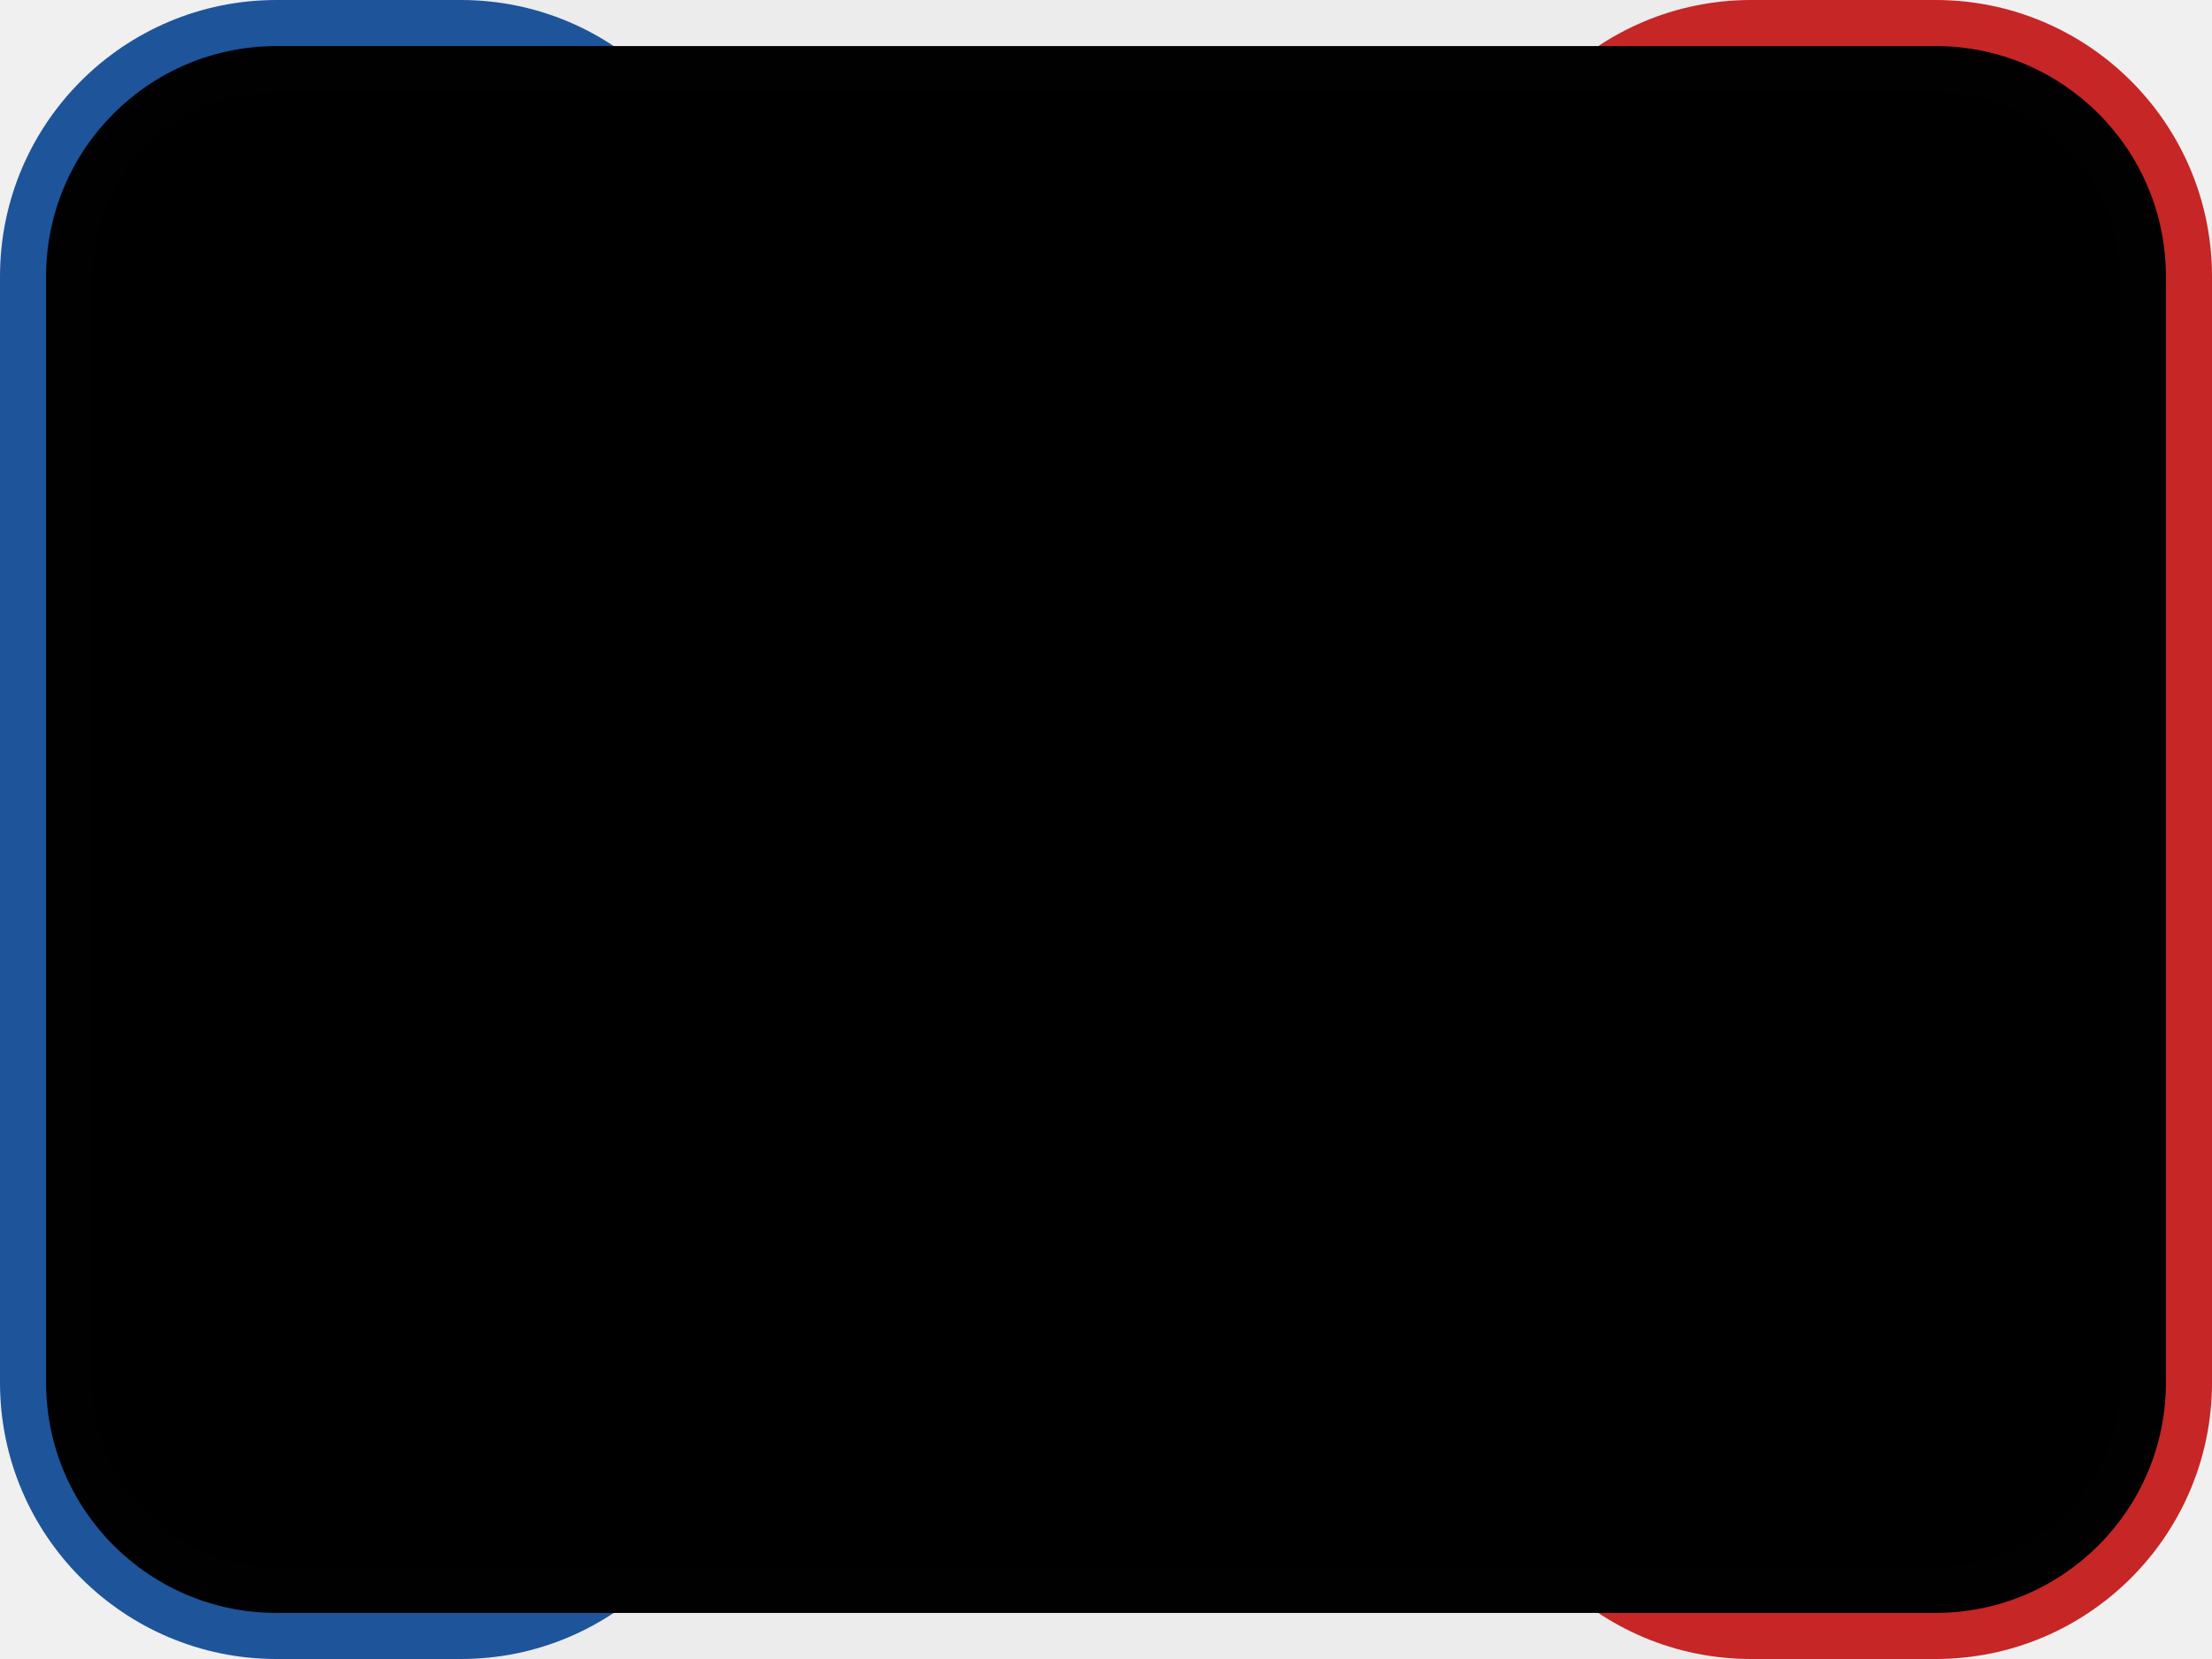
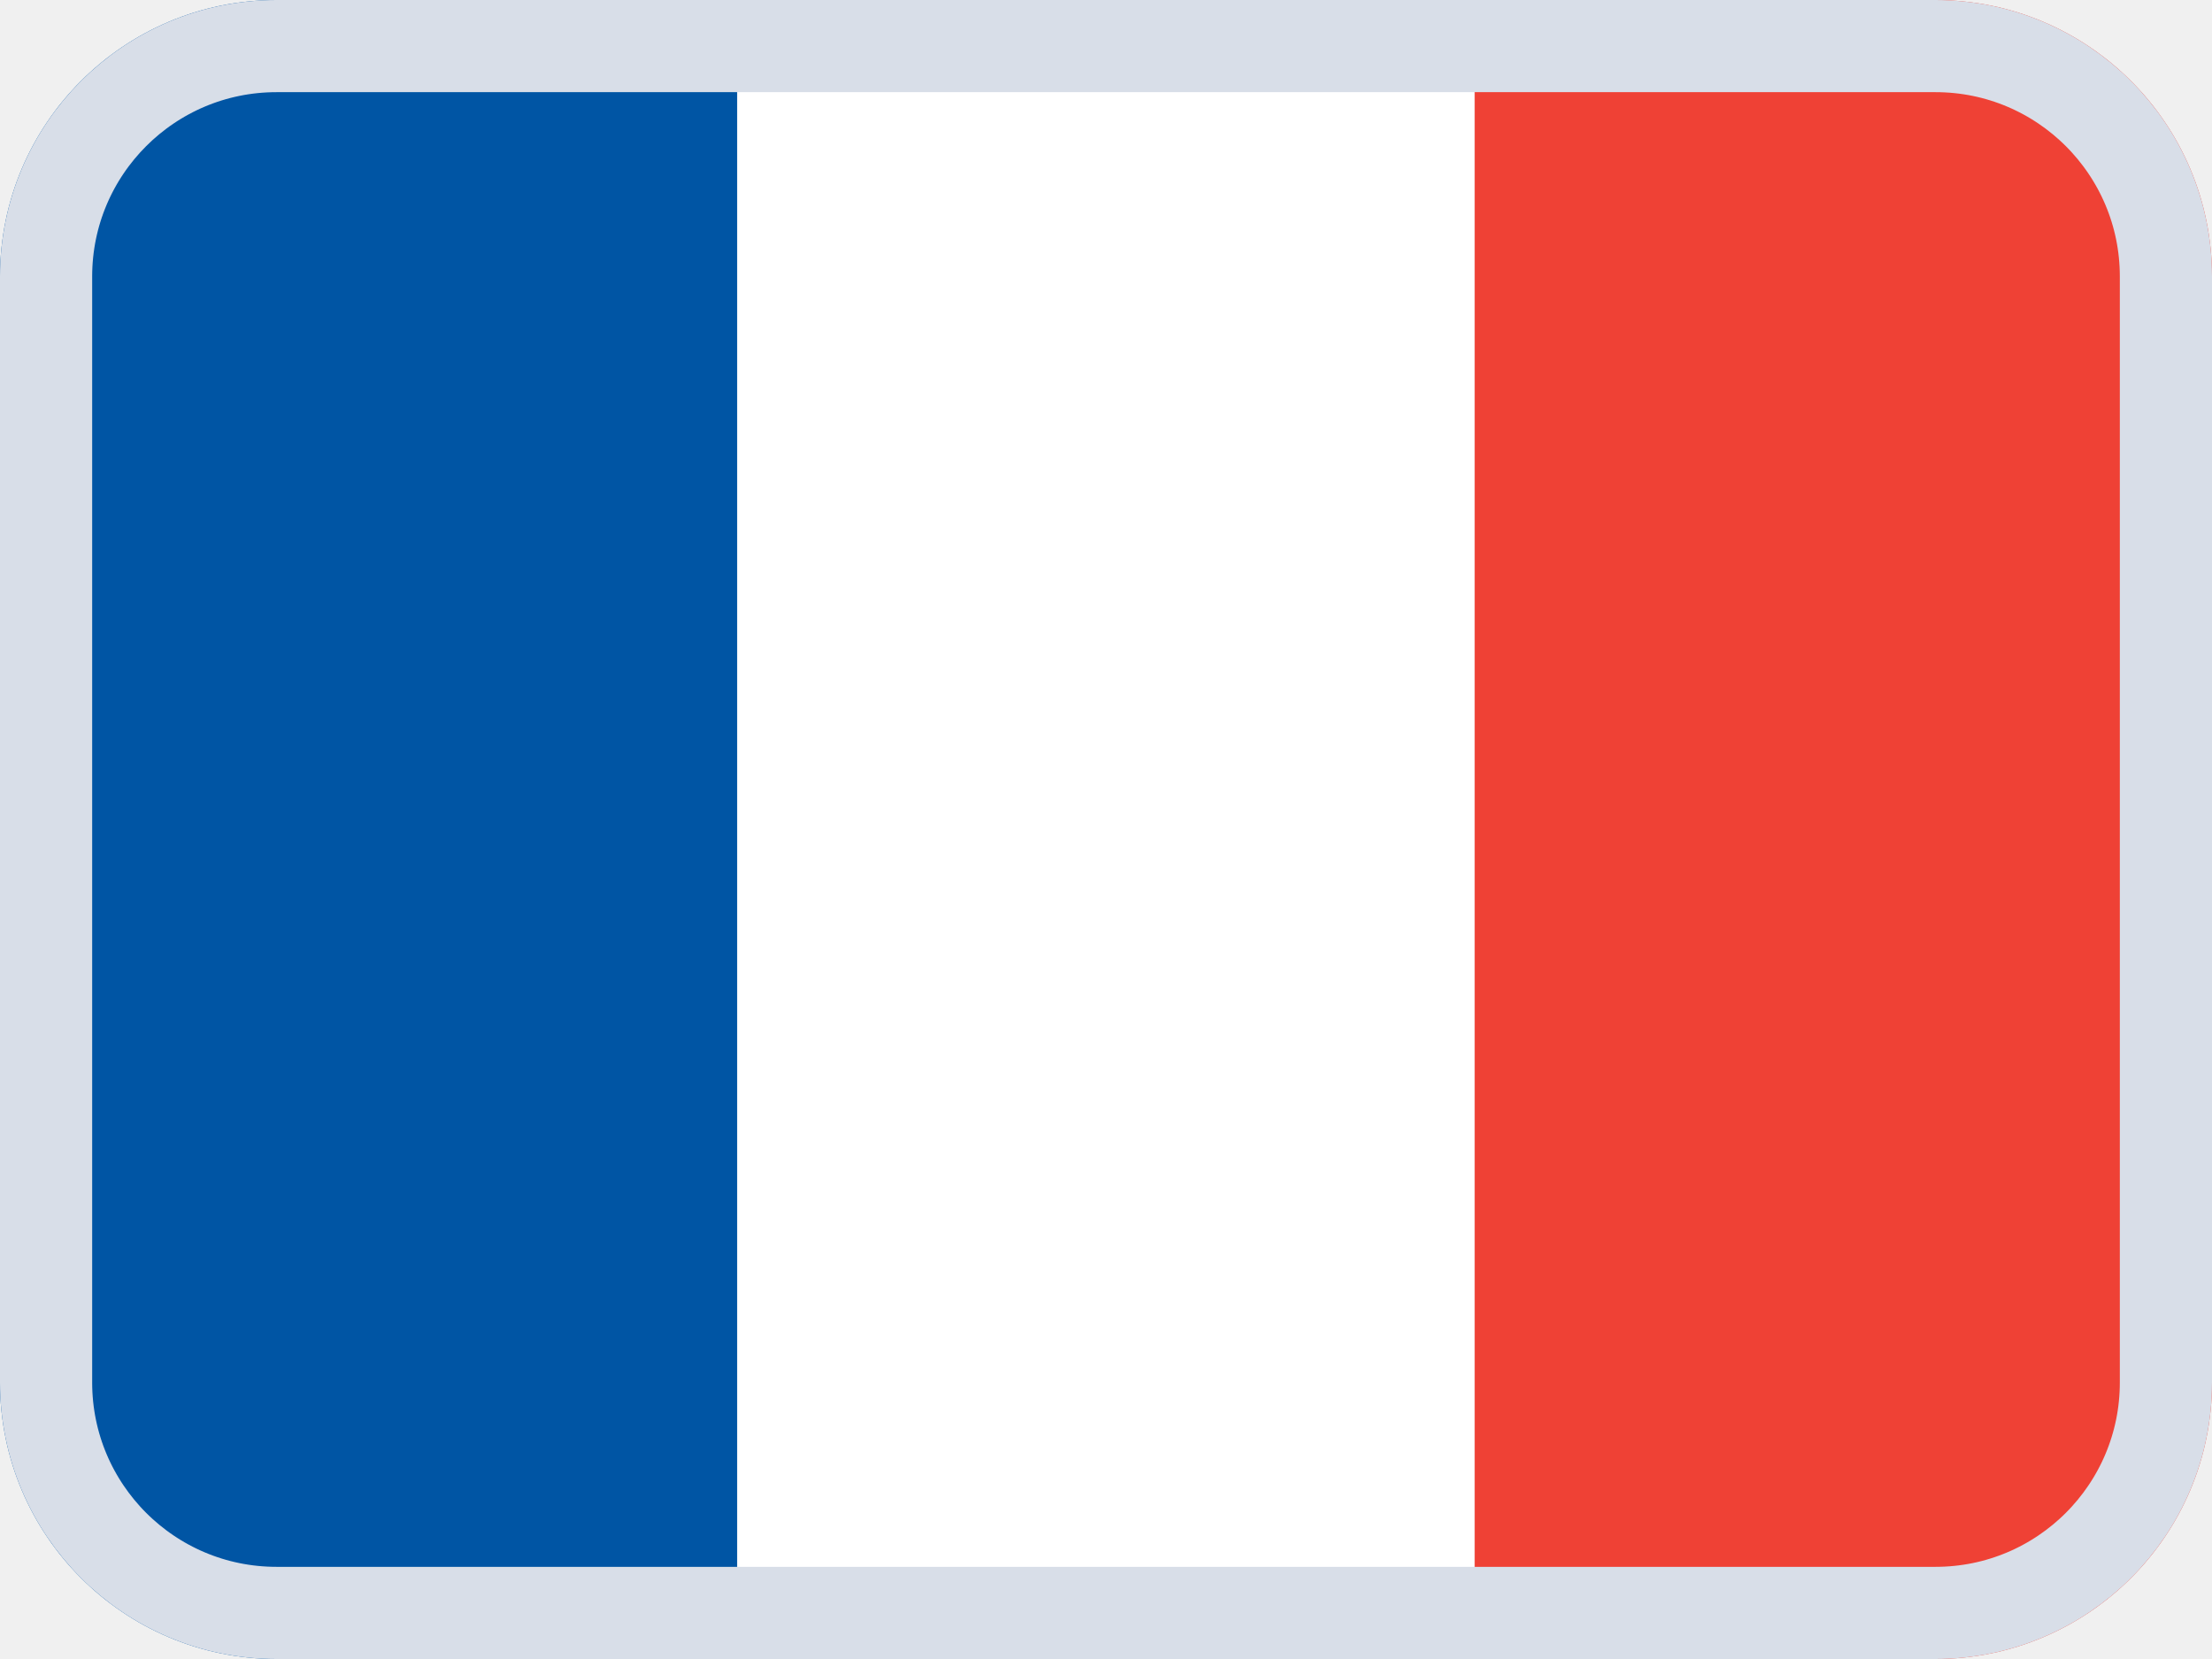
- <svg xmlns="http://www.w3.org/2000/svg" width="24" height="18" viewBox="0 0 24 18">
-   <rect width="24" height="18" rx="3" fill="#fff" />
-   <rect width="8" height="18" rx="3" fill="#1F5AA6" />
-   <rect x="16" width="8" height="18" rx="3" fill="#D62828" />
-   <rect x="0.5" y="0.5" width="23" height="17" rx="2.5" stroke="rgba(17,17,17,0.08)" />
+ <svg xmlns="http://www.w3.org/2000/svg" width="24" height="18" viewBox="0 0 24 18" role="img" aria-label="France">
+   <defs>
+     <clipPath id="flag-fr-clip">
+       <rect width="24" height="18" rx="3" />
+     </clipPath>
+   </defs>
+   <g clip-path="url(#flag-fr-clip)">
+     <path fill="#0055A4" d="M0 0h8v18H0z" />
+     <path fill="#fff" d="M8 0h8v18H8z" />
+     <path fill="#EF4135" d="M16 0h8v18h-8z" />
+   </g>
+   <rect x=".5" y=".5" width="23" height="17" rx="2.5" fill="none" stroke="#D8DEE8" />
</svg>
